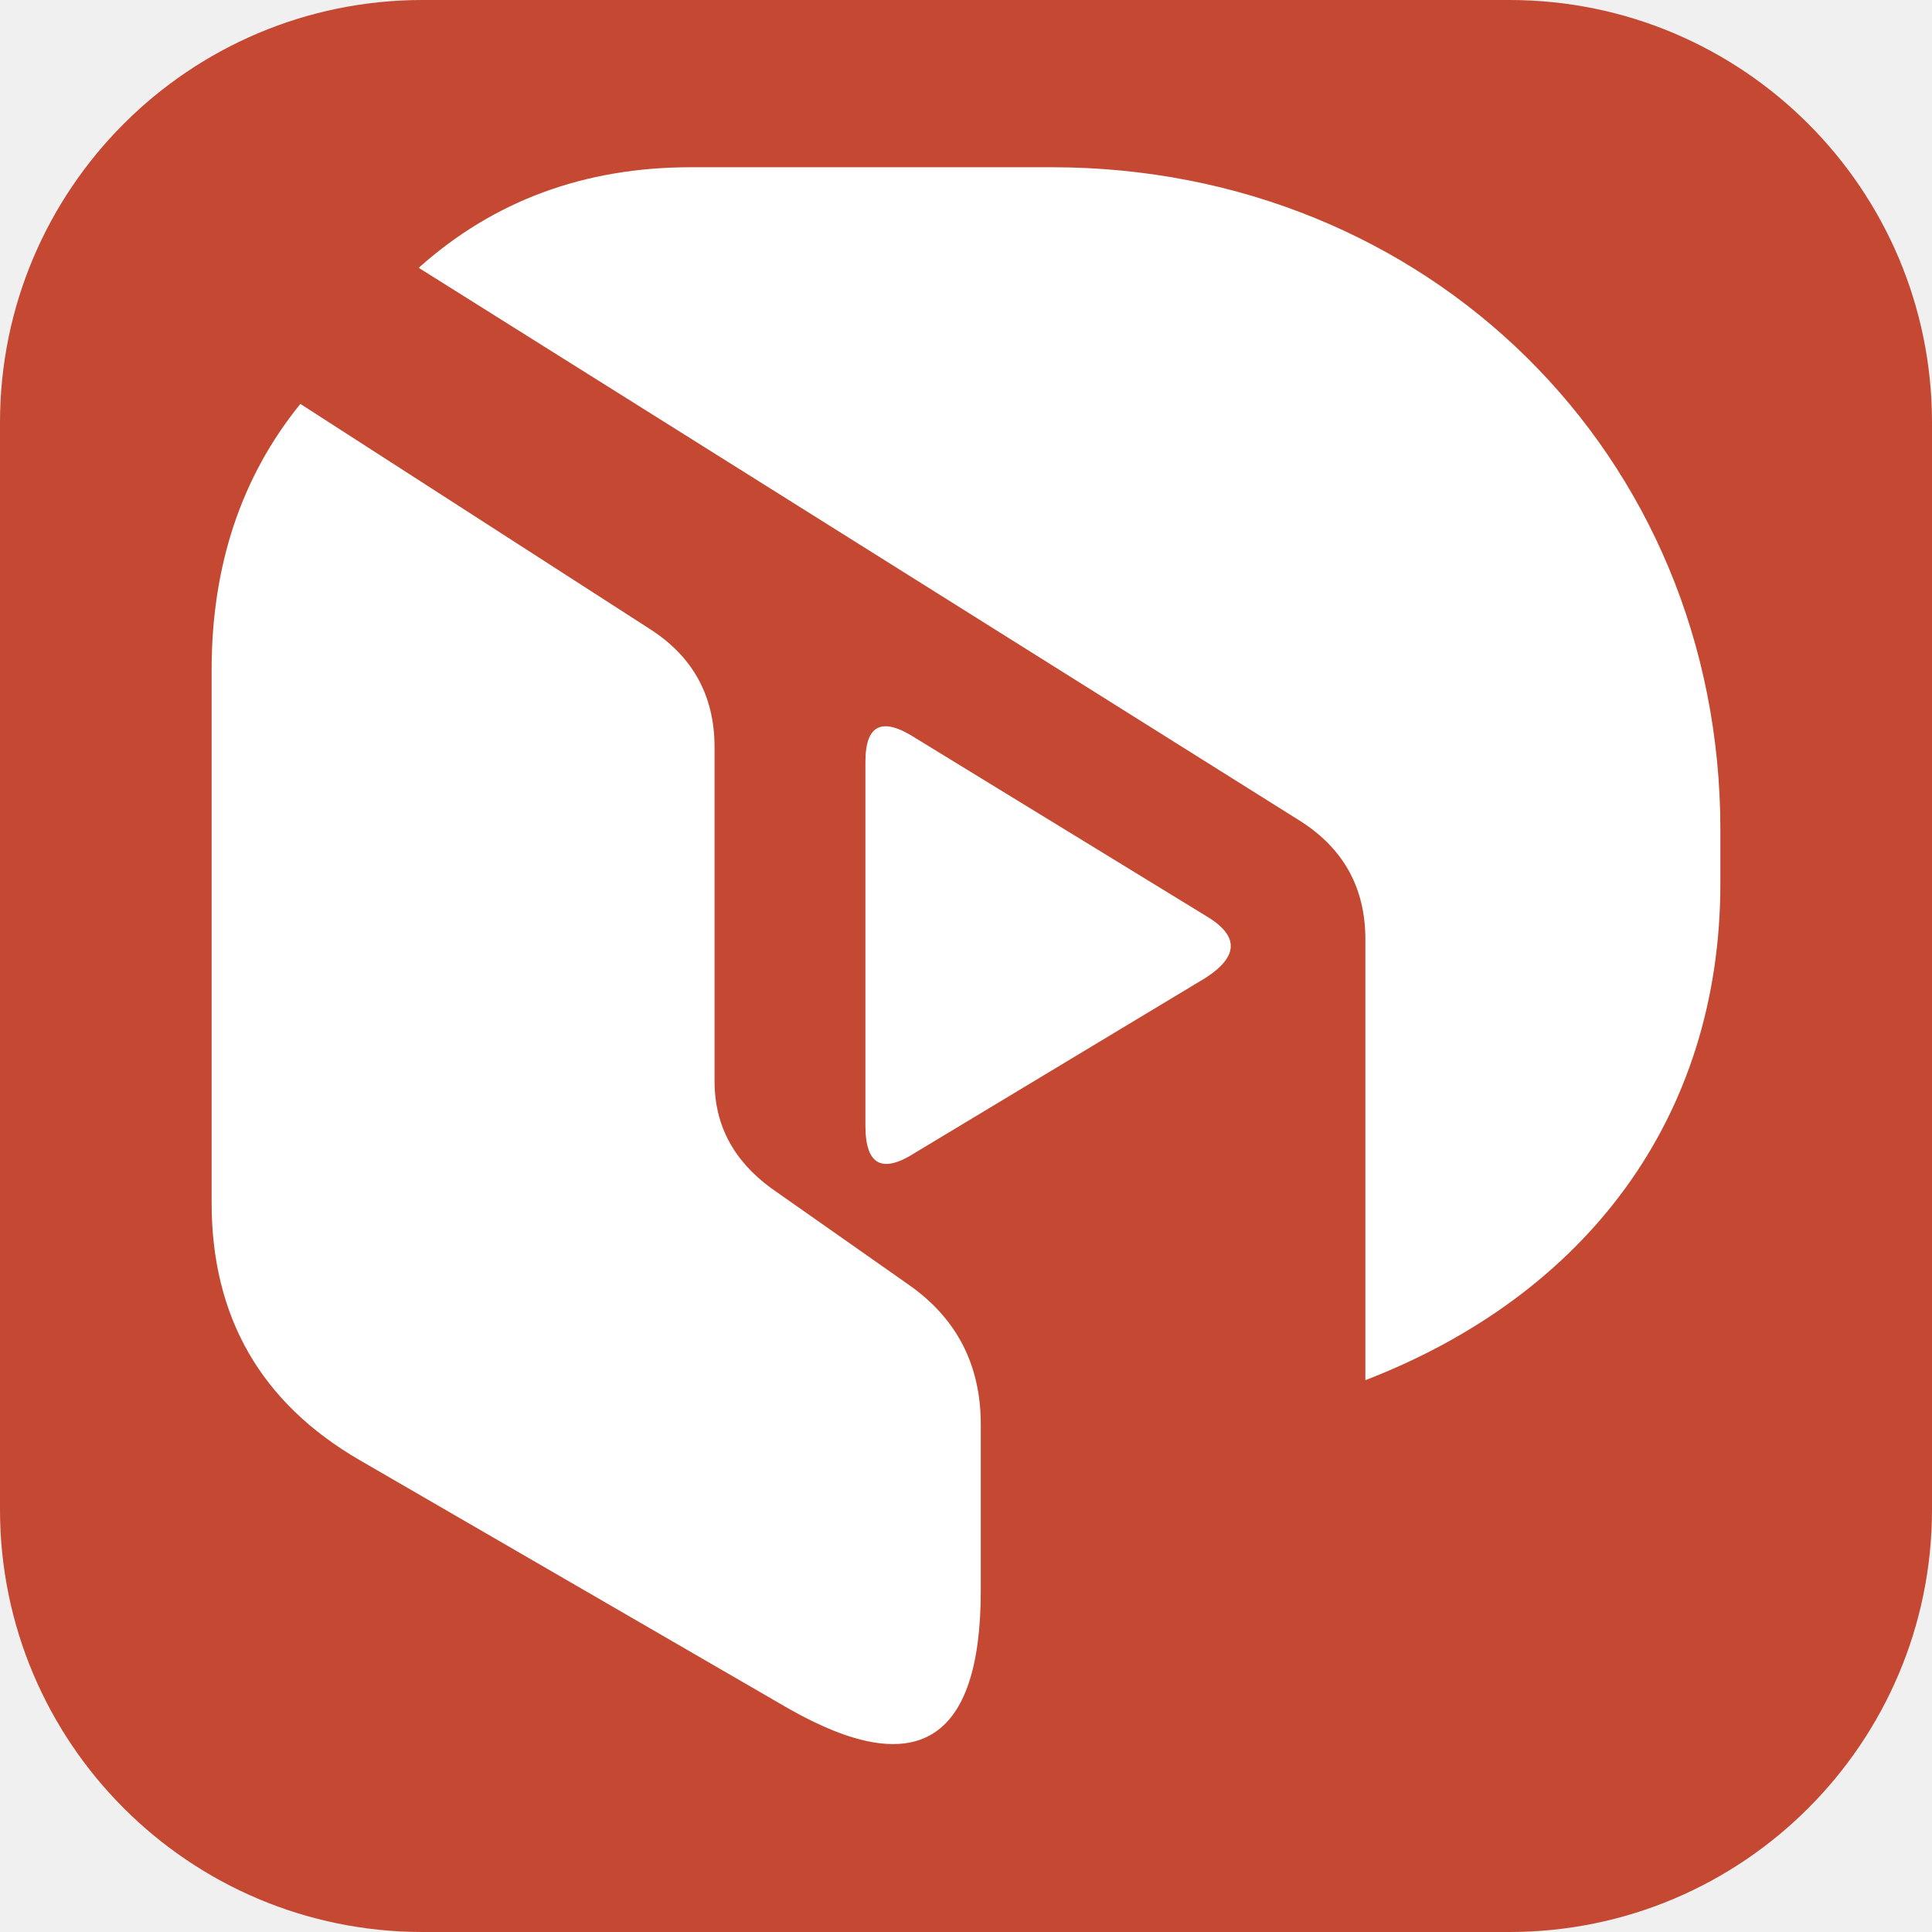
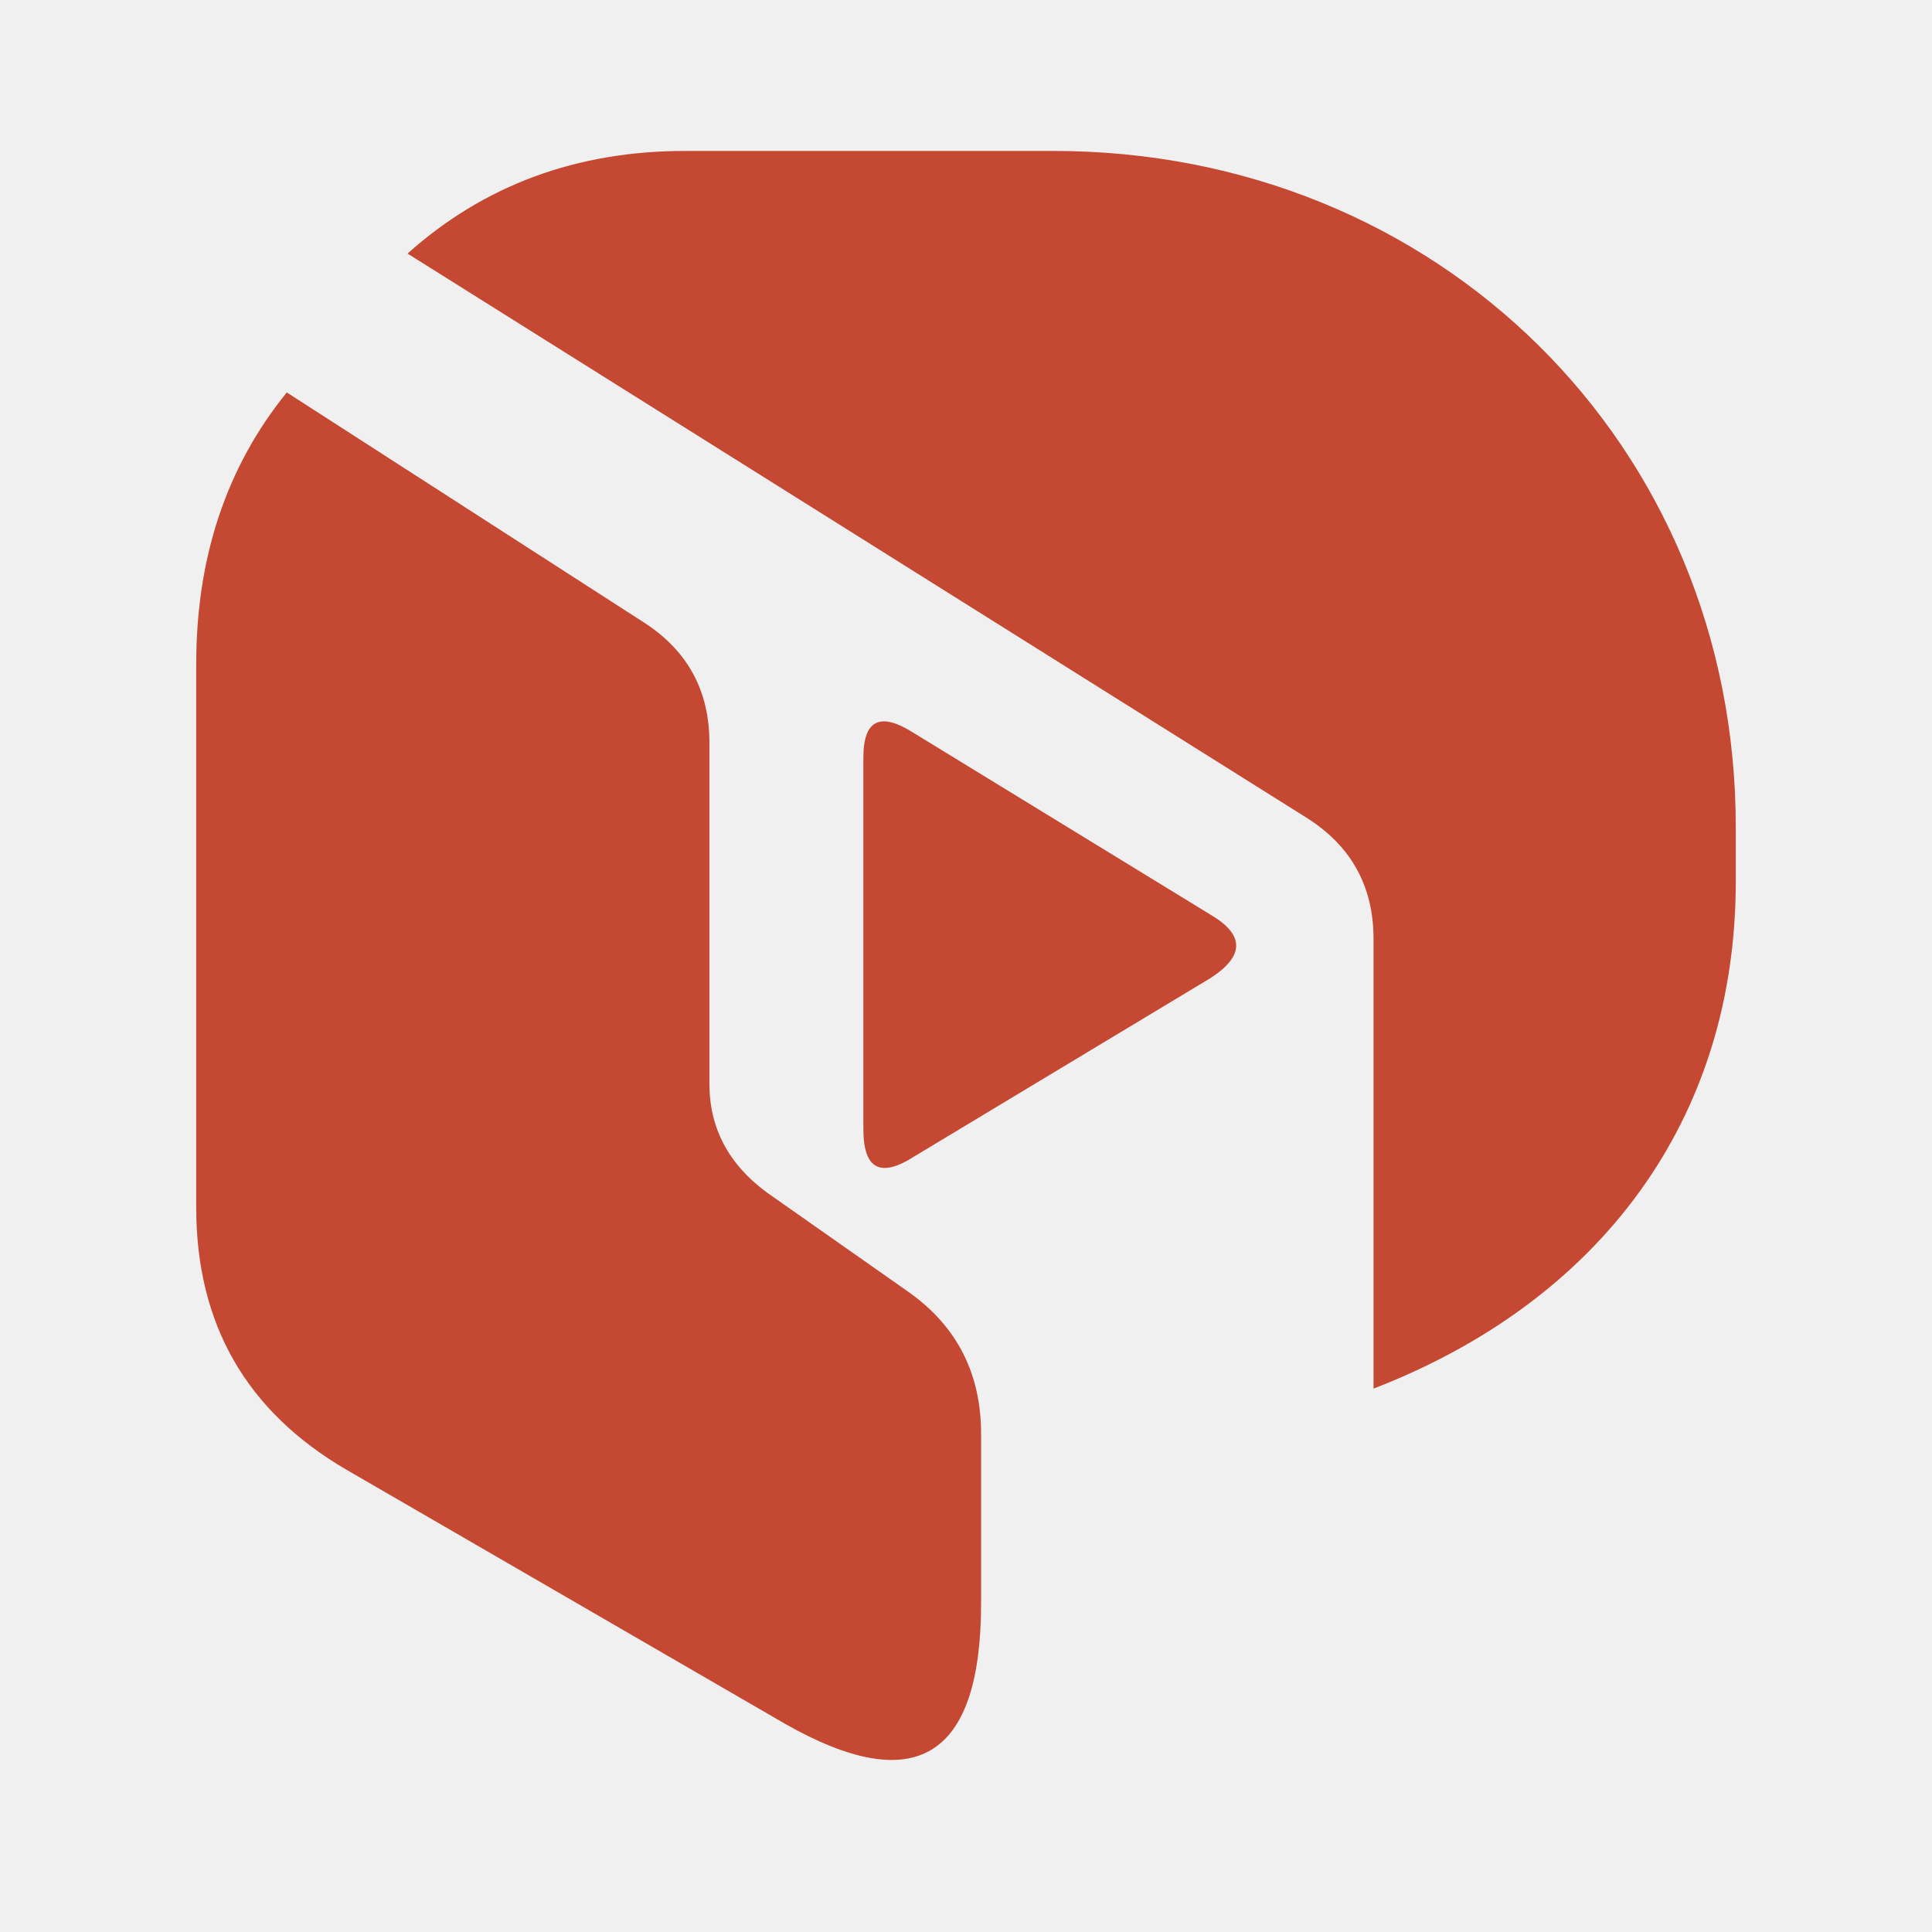
- <svg xmlns="http://www.w3.org/2000/svg" width="64" height="64" viewBox="0 0 64 64">
-   <rect width="64" height="64" rx="14" fill="#c44832" />
-   <g transform="translate(32 32) scale(0.98) translate(-32 -32)">
-     <g fill="#fff" transform="translate(-1.5 0)">
-       <path d="M11 13 22.8 20.6Q25 22 25 24.6V35.9Q25 38.1 26.9 39.5L31.6 42.8Q34 44.5 34 47.5V53.1Q34 60.8 27.5 57.1L13 48.7Q8 45.8 8 40V22Q8 16.7 11 13Z" />
-       <path d="M15 8.4Q18.8 5 24.2 5H36.4C49.1 5 59 14.7 59 27.4V29.2C59 37.1 54.5 43.1 47 46V31.1Q47 28.5 44.8 27.1Z" />
-       <path d="M30.1 25.1Q30.1 23.2 31.8 24.3L41.6 30.3Q43.3 31.3 41.6 32.4L31.8 38.3Q30.1 39.4 30.1 37.4Z" />
-     </g>
+ <svg xmlns="http://www.w3.org/2000/svg" width="512" height="512" viewBox="0 0 64 64">
+   <g fill="#c44832" transform="translate(-1.5 0)">
+     <path d="M11 13 22.8 20.6Q25 22 25 24.6V35.9Q25 38.1 26.9 39.5L31.6 42.8Q34 44.5 34 47.5V53.1Q34 60.8 27.5 57.1L13 48.7Q8 45.8 8 40V22Q8 16.7 11 13Z" />
+     <path d="M15 8.4Q18.8 5 24.2 5H36.4C49.1 5 59 14.7 59 27.4V29.2C59 37.1 54.5 43.1 47 46V31.1Q47 28.5 44.8 27.1Z" />
+     <path d="M30.1 25.1Q30.1 23.2 31.8 24.3L41.6 30.3Q43.3 31.3 41.6 32.4L31.8 38.3Q30.1 39.4 30.1 37.4Z" />
  </g>
</svg>
